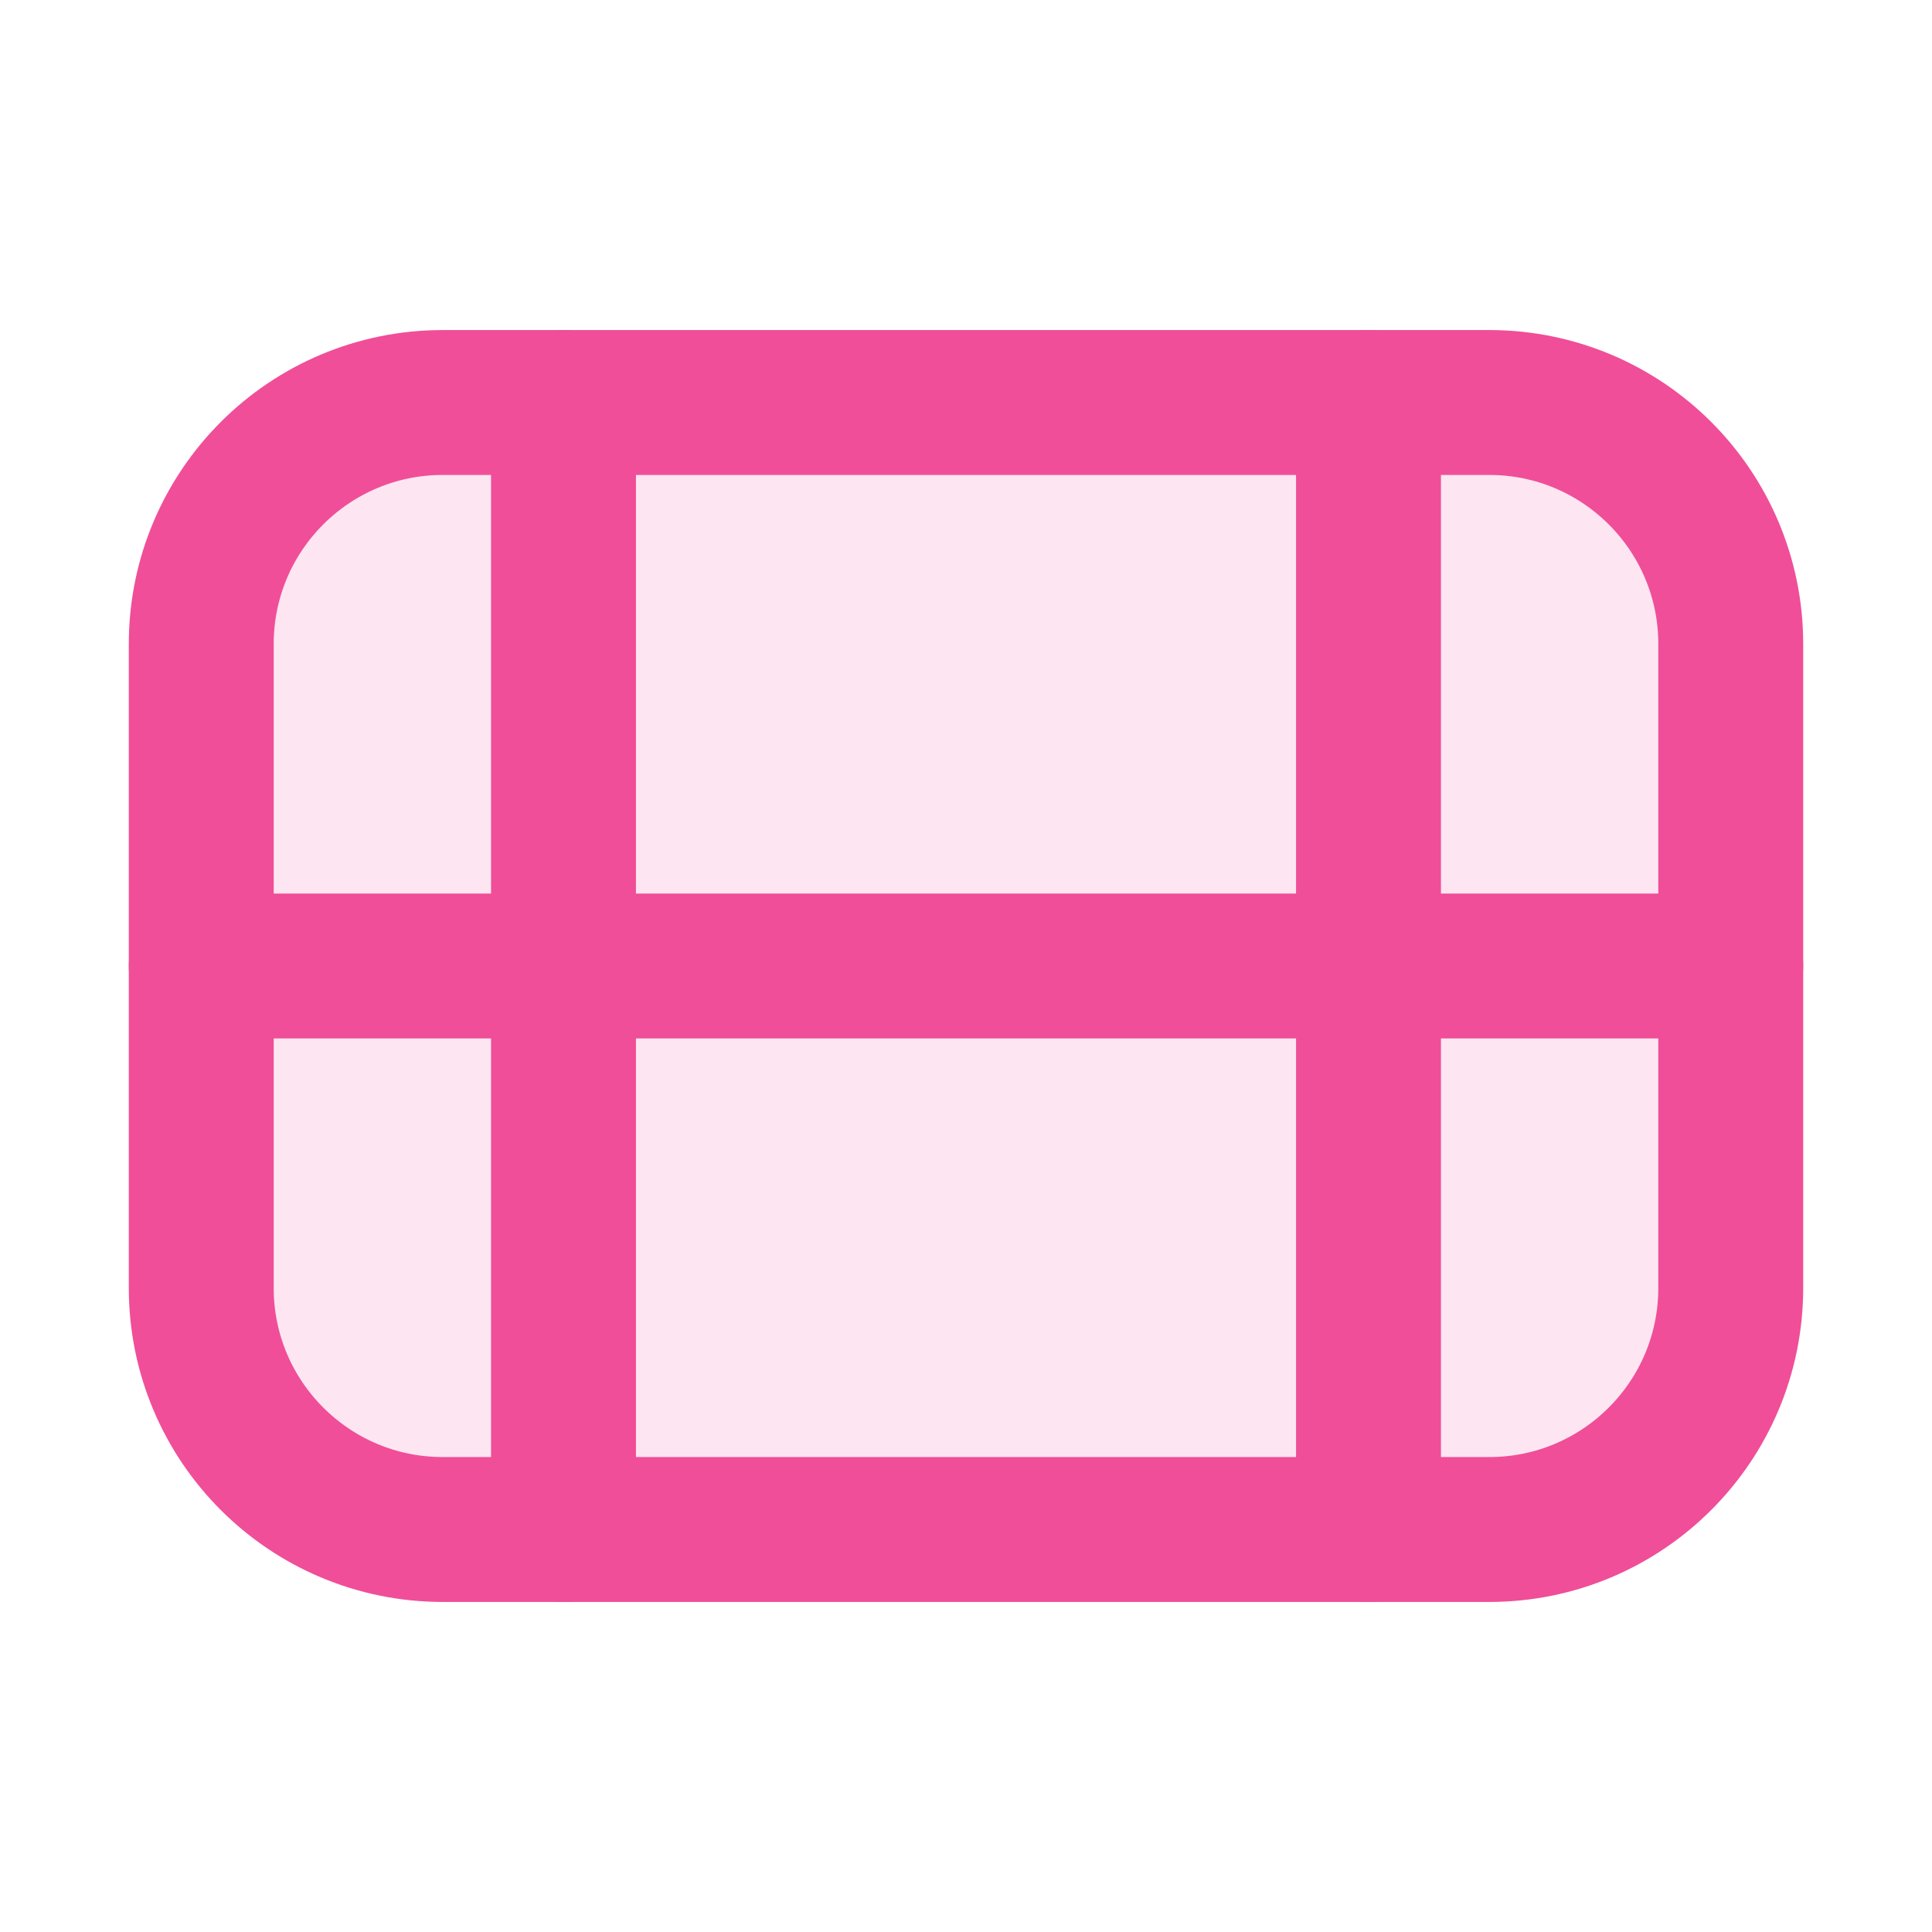
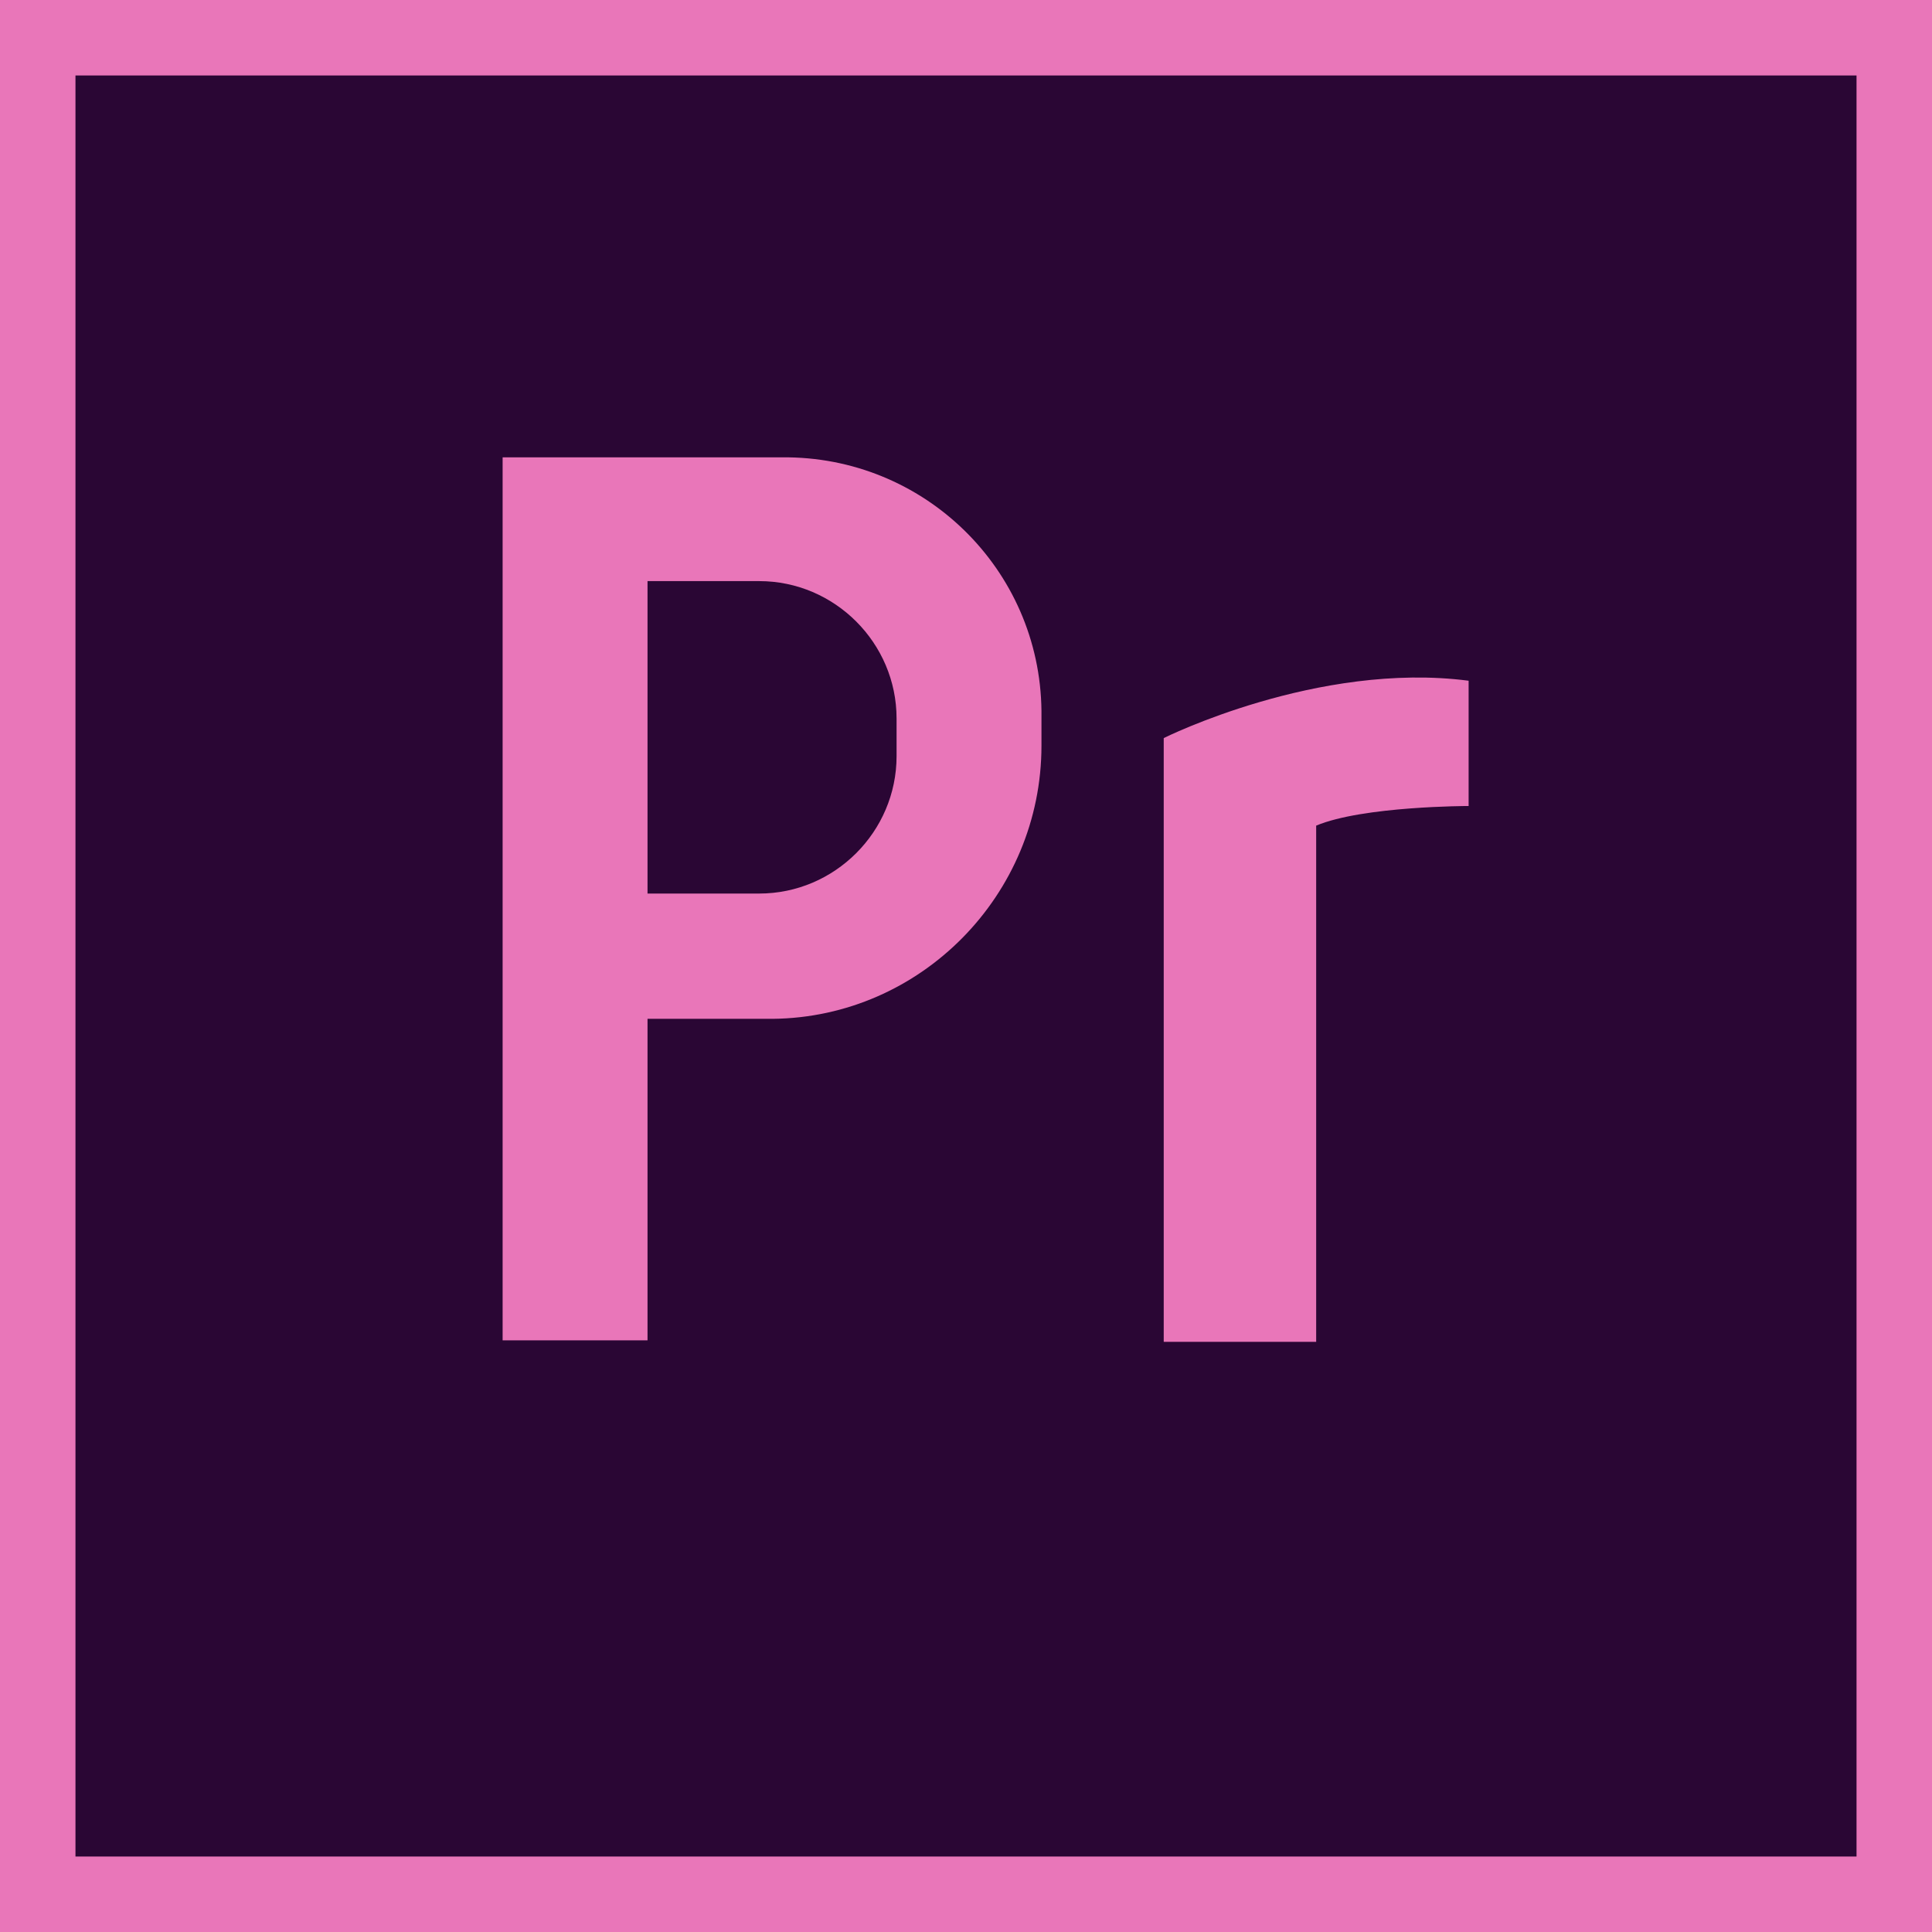
- <svg xmlns="http://www.w3.org/2000/svg" viewBox="0 0 24 24" fill="none" stroke="#F04E98" stroke-width="1.8" stroke-linecap="round" stroke-linejoin="round">
-   <rect x="2.5" y="5" width="19" height="14" rx="3" fill="#F04E98" fill-opacity="0.14" />
-   <path d="M7 5v14M17 5v14M2.5 12h19" />
+ <svg xmlns="http://www.w3.org/2000/svg" viewBox="0 0 128 128">
+   <path fill="#2A0634" d="M0 0h128v128H0z" />
+   <path fill="#E976B9" d="M0 0v128h128V0H0zm123 123H5V5h118v118z" />
+   <path fill="#E976B9" d="M69 47.1c-.1-9.4-7.8-16.9-17.2-16.8H33.3v58.5h9.6V67.5h8.3C61 67.4 69 59.3 69 49.4v-2.3zm-9.6 3c0 5-4.1 9.1-9.1 9.1h-7.4V38.5h7.4c5 0 9.1 4.1 9.1 9.1v2.5zM77.1 88.8V48.9s10.2-5.1 20.2-3.8v8.3s-7 0-10.1 1.3v34.2H77.1z" />
</svg>
